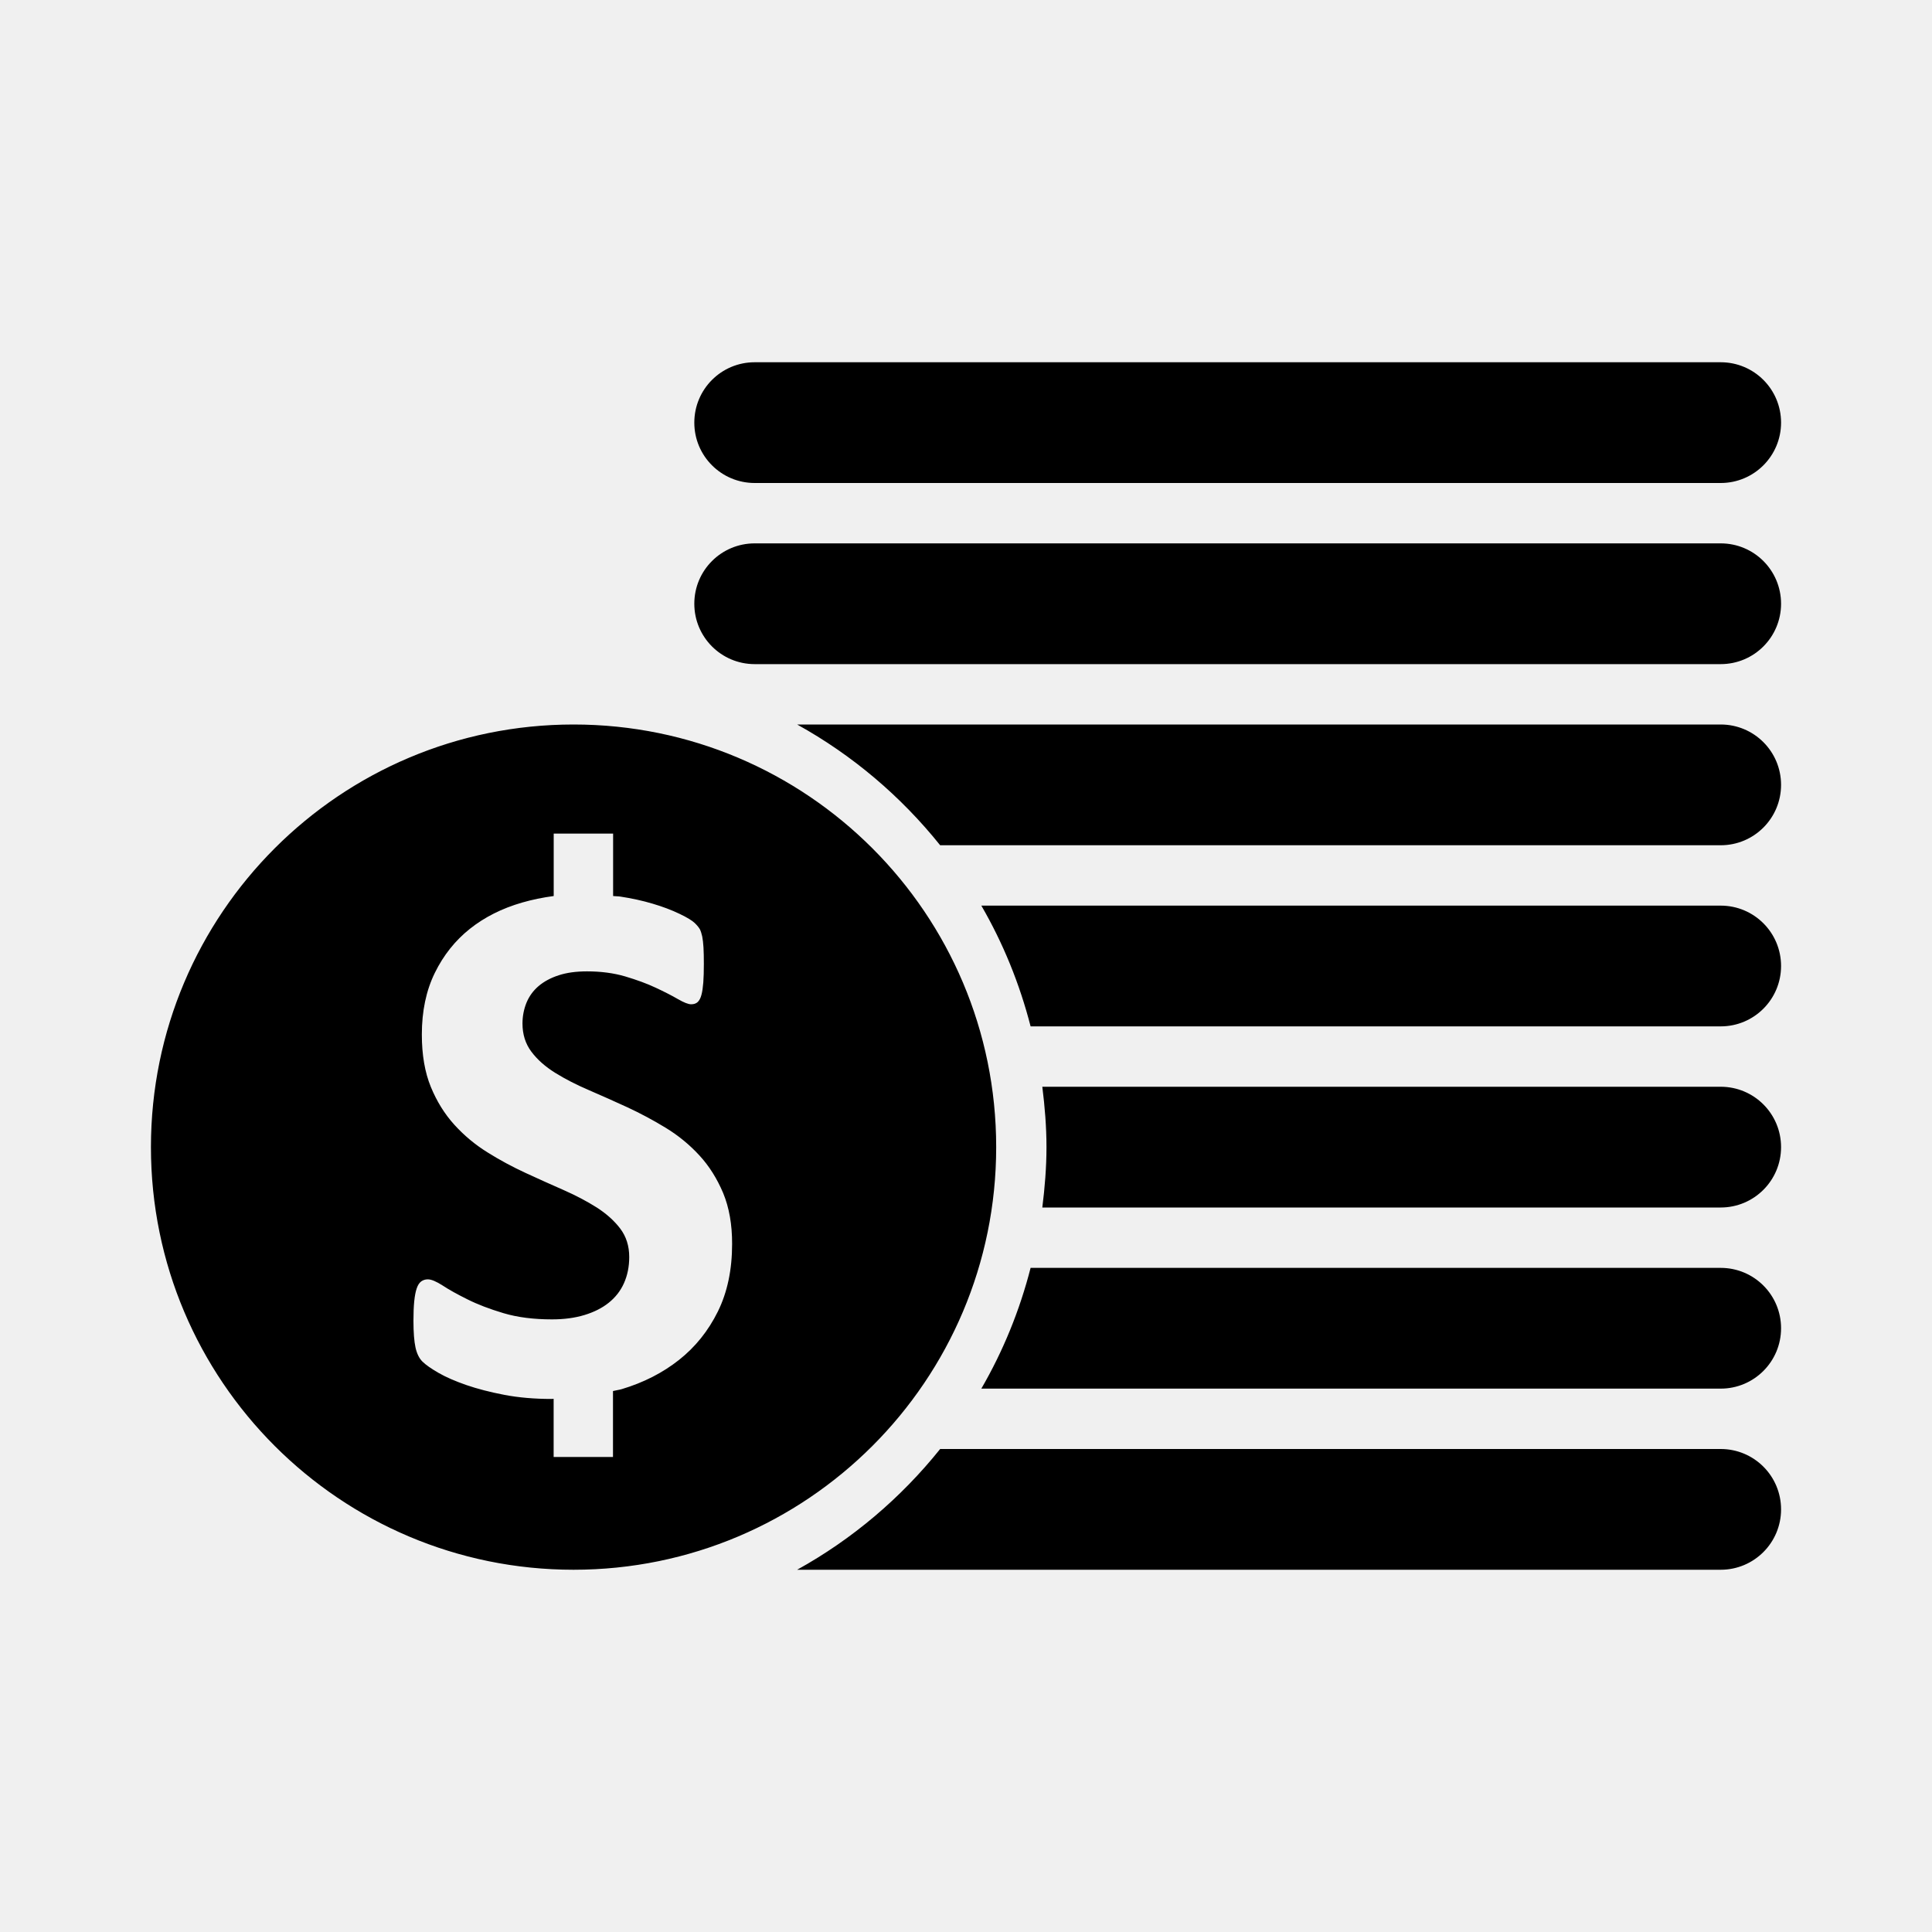
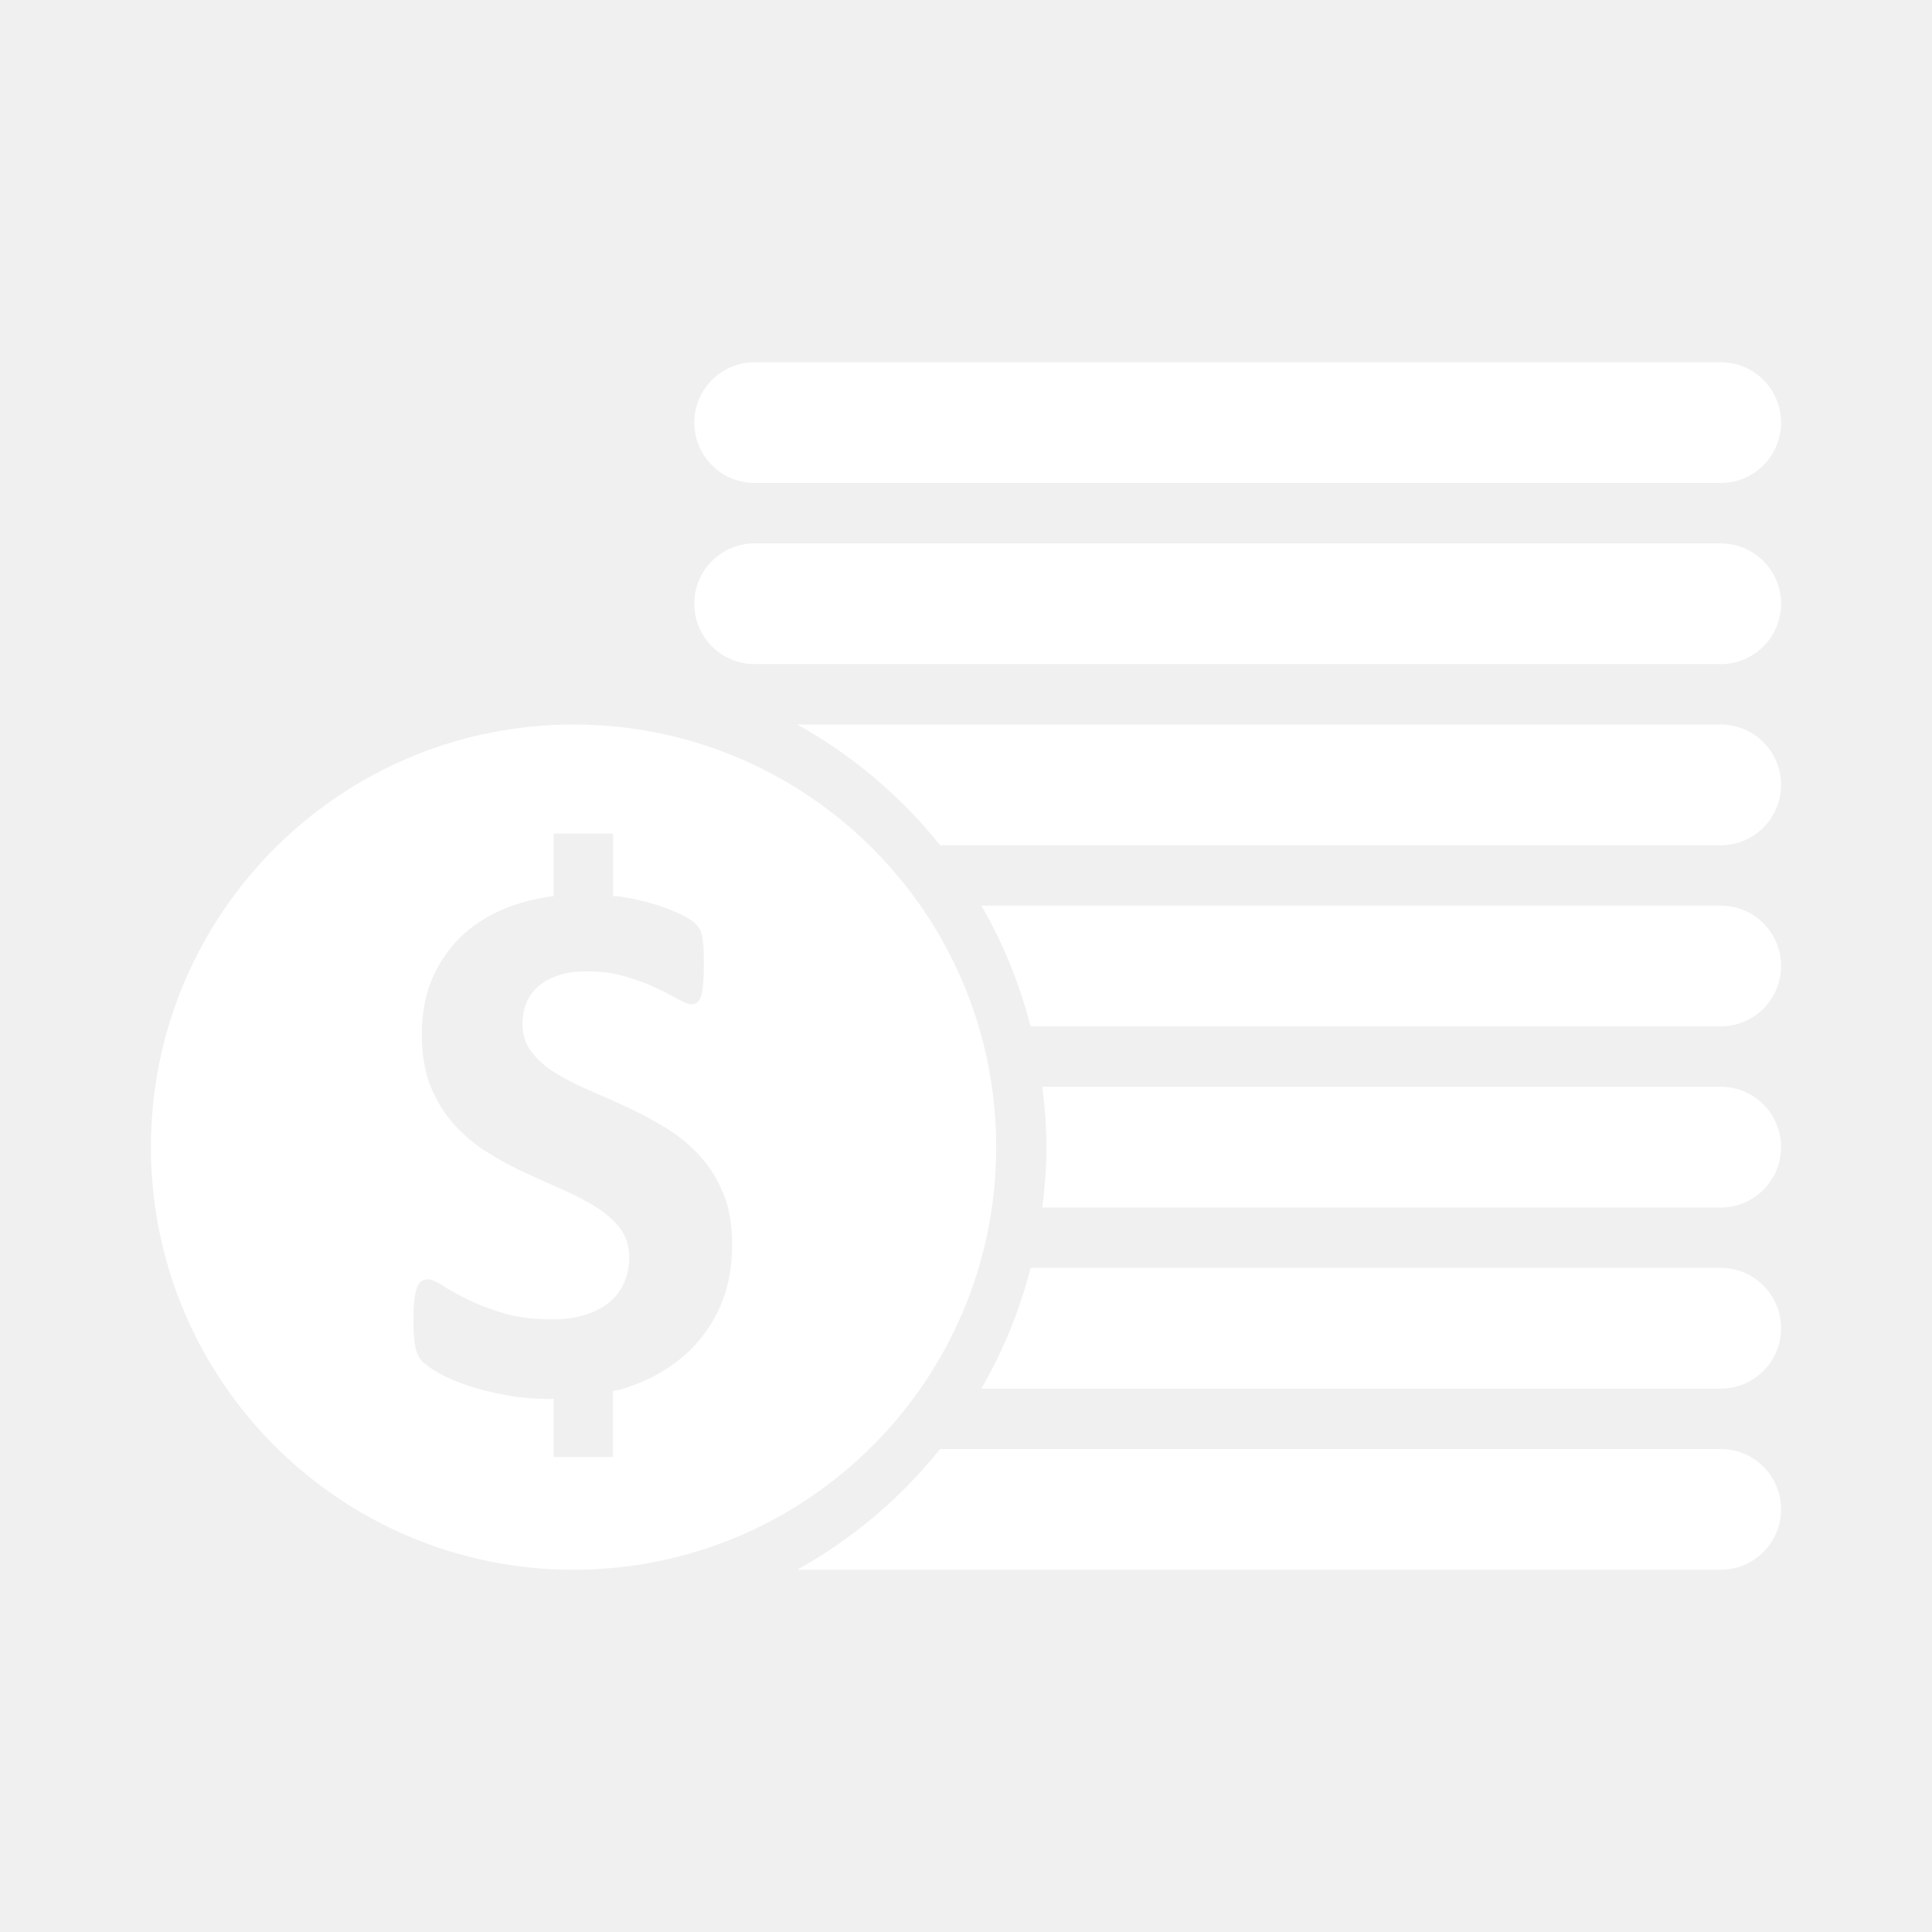
- <svg xmlns="http://www.w3.org/2000/svg" fill="#000000" width="800px" height="800px" viewBox="0 0 32 32" version="1.1">
+ <svg xmlns="http://www.w3.org/2000/svg" fill="#ffffff" width="800px" height="800px" viewBox="0 0 32 32" version="1.1">
  <path d="M28.5 23h-12.246c0.359-0.619 0.634-1.29 0.816-2h11.43c0.553 0 1 0.447 1 1 0 0.552-0.447 1-1 1zM28.5 20h-11.236c0.041-0.328 0.069-0.661 0.069-1 0-0.34-0.028-0.672-0.069-1h11.236c0.553 0 1 0.447 1 1 0 0.552-0.447 1-1 1zM28.5 17h-11.43c-0.183-0.71-0.457-1.381-0.816-2h12.246c0.553 0 1 0.447 1 1 0 0.552-0.447 1-1 1zM28.5 14h-12.928c-0.65-0.811-1.453-1.493-2.369-2h15.297c0.553 0 1 0.447 1 1 0 0.552-0.447 1-1 1zM28.5 11h-16c-0.553 0-1-0.448-1-1 0-0.553 0.447-1 1-1h16c0.553 0 1 0.447 1 1 0 0.552-0.447 1-1 1zM28.5 8h-16c-0.553 0-1-0.448-1-1 0-0.553 0.447-1 1-1h16c0.553 0 1 0.447 1 1 0 0.552-0.447 1-1 1zM16.5 19c0 3.866-3.135 7-7 7s-7-3.134-7-7 3.134-7 7-7c3.865 0 7 3.134 7 7zM11.978 19.761c-0.101-0.239-0.231-0.447-0.394-0.624s-0.348-0.329-0.556-0.456c-0.208-0.127-0.42-0.24-0.637-0.341-0.217-0.1-0.429-0.194-0.637-0.284-0.208-0.089-0.395-0.185-0.559-0.287s-0.296-0.219-0.394-0.35c-0.098-0.131-0.147-0.286-0.147-0.466 0-0.12 0.022-0.234 0.065-0.342 0.044-0.107 0.11-0.2 0.2-0.277 0.089-0.076 0.201-0.137 0.334-0.18 0.133-0.044 0.29-0.065 0.469-0.065 0.229 0 0.439 0.027 0.631 0.083 0.191 0.057 0.36 0.118 0.506 0.187 0.146 0.068 0.269 0.131 0.369 0.189s0.173 0.086 0.219 0.086 0.082-0.012 0.109-0.037c0.026-0.025 0.048-0.064 0.062-0.119 0.015-0.054 0.024-0.123 0.031-0.206 0.006-0.084 0.009-0.187 0.009-0.308 0-0.108-0.002-0.199-0.006-0.271s-0.012-0.134-0.021-0.182c-0.011-0.048-0.023-0.087-0.037-0.116-0.016-0.029-0.043-0.064-0.085-0.105s-0.127-0.094-0.256-0.155c-0.129-0.062-0.277-0.118-0.443-0.167-0.167-0.050-0.346-0.089-0.537-0.118-0.039-0.006-0.079-0.004-0.118-0.009v-1.034h-0.984v1.034c-0.181 0.024-0.356 0.060-0.526 0.109-0.331 0.096-0.618 0.24-0.862 0.434s-0.438 0.438-0.581 0.73c-0.144 0.294-0.215 0.634-0.215 1.021 0 0.337 0.050 0.627 0.149 0.868s0.23 0.451 0.391 0.628c0.161 0.177 0.342 0.328 0.546 0.455 0.204 0.128 0.415 0.241 0.631 0.341s0.427 0.194 0.631 0.284 0.386 0.186 0.546 0.287c0.161 0.103 0.291 0.219 0.391 0.35 0.1 0.132 0.15 0.289 0.15 0.472 0 0.159-0.029 0.303-0.087 0.433s-0.143 0.237-0.253 0.325c-0.11 0.088-0.244 0.155-0.402 0.203-0.159 0.048-0.337 0.072-0.538 0.072-0.304 0-0.572-0.034-0.803-0.103s-0.43-0.145-0.597-0.229c-0.167-0.083-0.303-0.158-0.409-0.228-0.106-0.068-0.188-0.103-0.247-0.103-0.042 0-0.079 0.012-0.109 0.034-0.032 0.023-0.057 0.062-0.075 0.116-0.019 0.055-0.032 0.125-0.041 0.213s-0.013 0.196-0.013 0.325c0 0.192 0.012 0.339 0.034 0.441 0.023 0.103 0.062 0.181 0.116 0.234s0.142 0.115 0.265 0.186 0.276 0.137 0.459 0.201c0.183 0.063 0.395 0.118 0.634 0.164 0.239 0.045 0.499 0.067 0.778 0.067 0.012 0 0.023-0.002 0.036-0.002v0.963h0.983v-1.092c0.047-0.012 0.097-0.018 0.143-0.031 0.362-0.108 0.679-0.27 0.95-0.484s0.485-0.481 0.644-0.802c0.158-0.321 0.236-0.693 0.236-1.118 0.001-0.323-0.049-0.604-0.148-0.844zM15.572 24h12.928c0.553 0 1 0.447 1 1 0 0.552-0.447 1-1 1h-15.297c0.916-0.507 1.719-1.189 2.369-2z" />
</svg>
